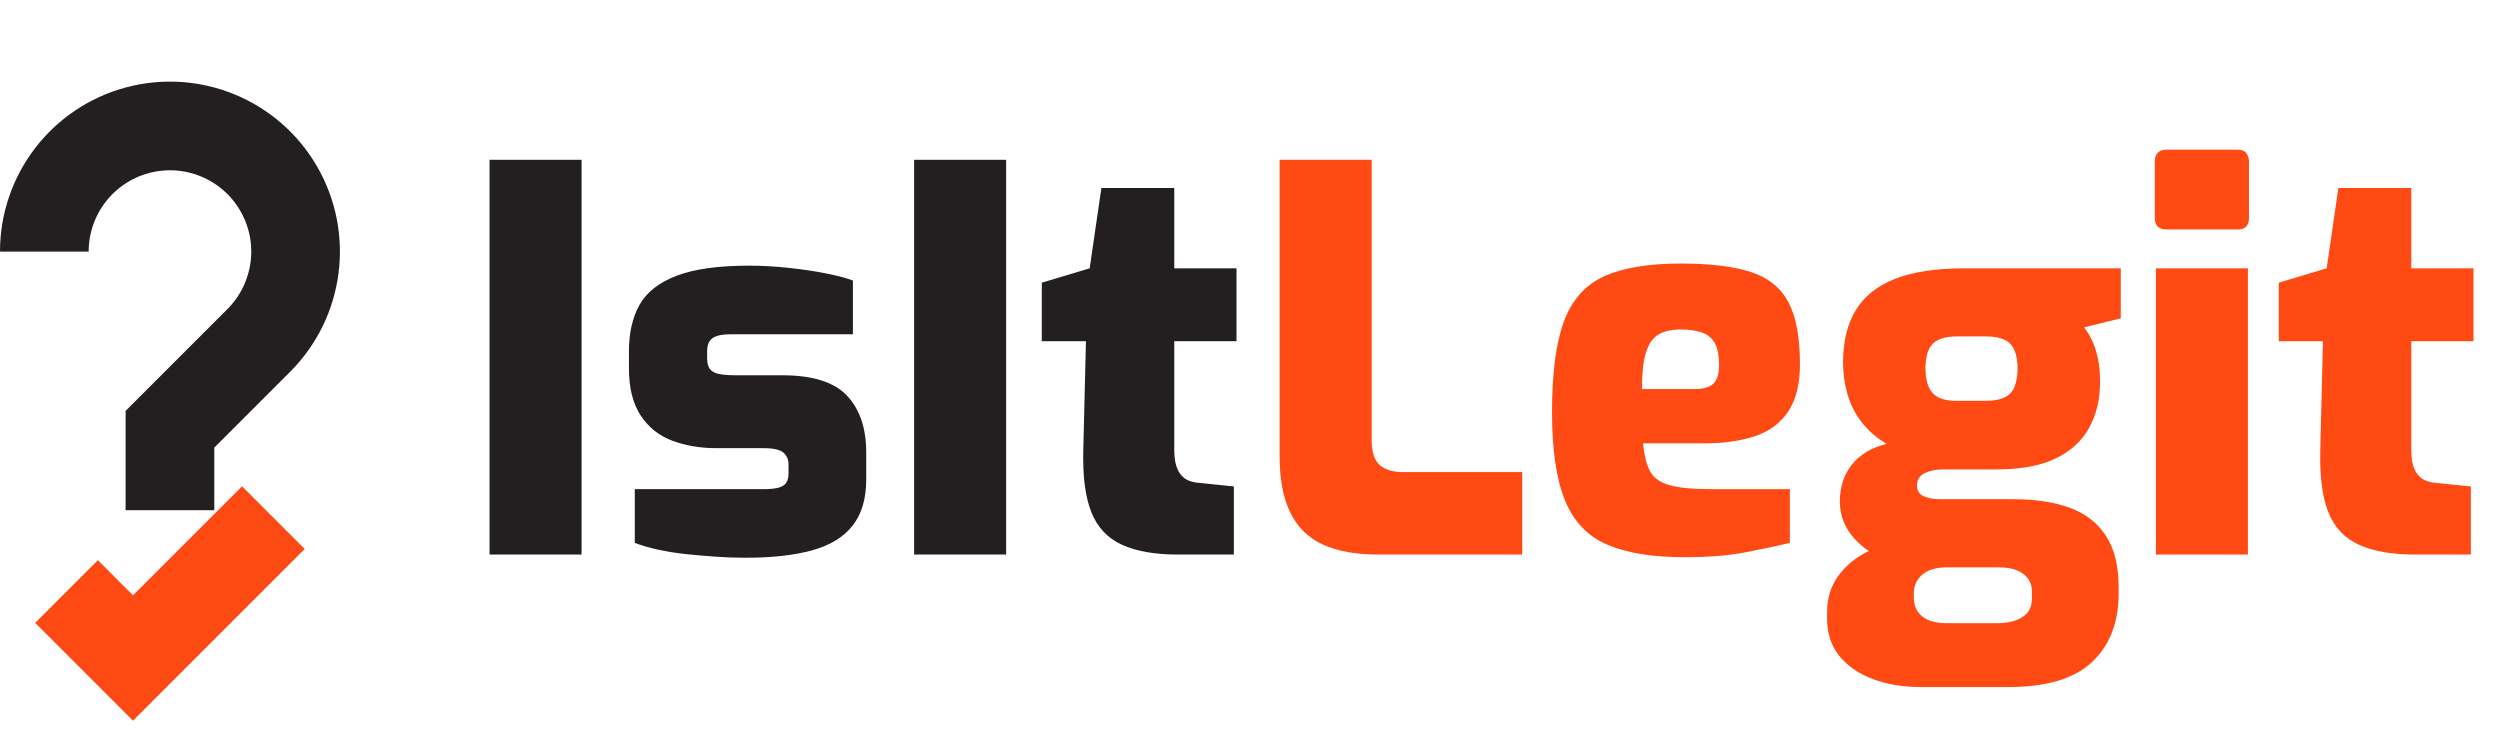
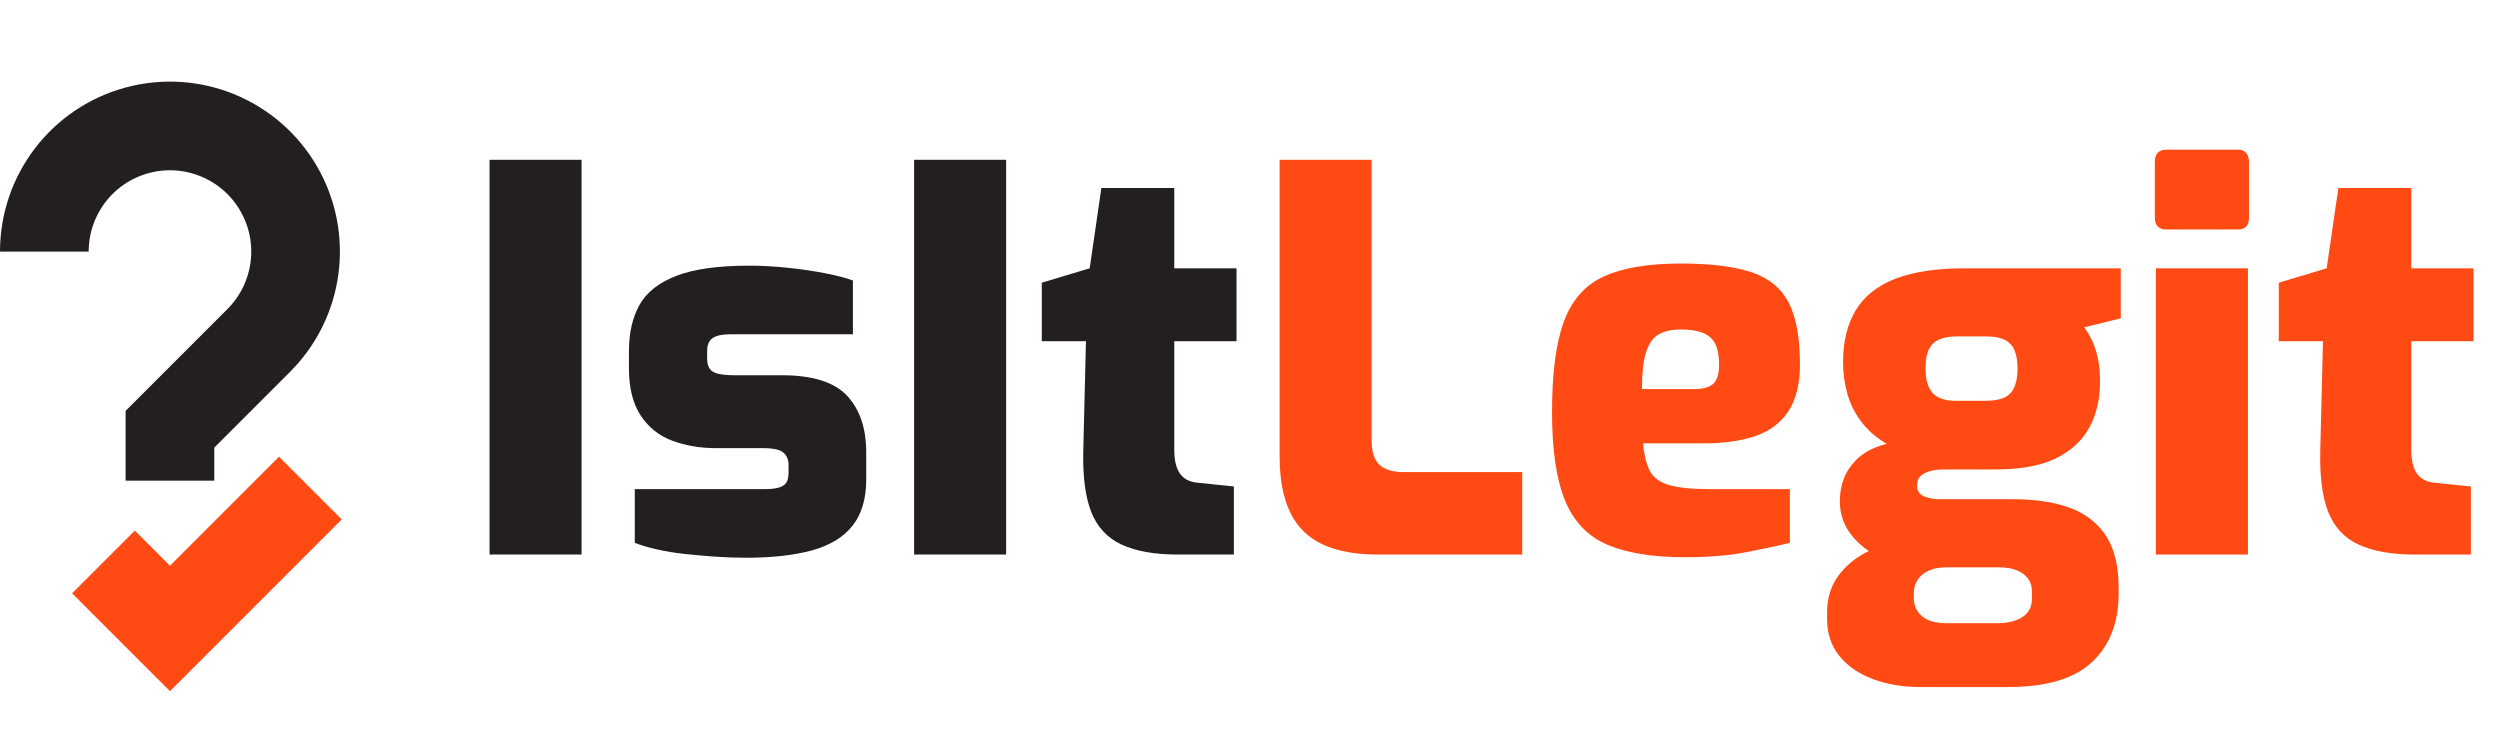
<svg xmlns="http://www.w3.org/2000/svg" width="338" height="100" viewBox="0 0 338.32 100.00" role="img">
  <g transform="translate(-27.0 0) scale(0.5)">
-     <path d="M66 68A34 34 0 1 1 124.04 92.04L100 116.08V138" fill="none" stroke="#231F20" stroke-width="24" stroke-linecap="butt" stroke-linejoin="miter" stroke-miterlimit="4" />
-     <path d="M72 160L90 178L128 140" fill="none" stroke="#FF4A14" stroke-width="24" stroke-linecap="butt" stroke-linejoin="miter" stroke-miterlimit="4" />
+     <path d="M66 68A34 34 0 1 1 124.04 92.04L100 116.08V130" fill="none" stroke="#231F20" stroke-width="24" stroke-linecap="butt" stroke-linejoin="miter" stroke-miterlimit="4" />
+     <path d="M82 152L100 170L138 132" fill="none" stroke="#FF4A14" stroke-width="24" stroke-linecap="butt" stroke-linejoin="miter" stroke-miterlimit="4" />
  </g>
  <path fill="#231F20" d="M66.248 75.0V21.576H78.704V75.0Z M100.88 75.432Q98.936 75.432 96.848 75.288Q94.76 75.144 92.744 74.928Q90.728 74.712 88.964 74.316Q87.2 73.92 85.904 73.416V66.144H103.472Q104.696 66.144 105.416 65.928Q106.136 65.712 106.424 65.244Q106.712 64.776 106.712 63.912V62.832Q106.712 61.824 106.028 61.212Q105.344 60.6 103.256 60.6H96.92Q93.68 60.6 90.98 59.592Q88.28 58.584 86.696 56.172Q85.112 53.76 85.112 49.8V47.496Q85.112 43.752 86.552 41.196Q87.992 38.64 91.556 37.272Q95.12 35.904 101.384 35.904Q103.904 35.904 106.64 36.192Q109.376 36.48 111.752 36.948Q114.128 37.416 115.424 37.92V45.192H98.792Q97.208 45.192 96.452 45.696Q95.696 46.2 95.696 47.496V48.504Q95.696 49.368 96.056 49.872Q96.416 50.376 97.28 50.556Q98.144 50.736 99.44 50.736H105.848Q112.04 50.736 114.632 53.508Q117.224 56.28 117.224 61.176V64.848Q117.224 68.736 115.388 71.076Q113.552 73.416 109.916 74.424Q106.28 75.432 100.88 75.432Z M123.704 75.0V21.576H136.16V75.0Z M159.416 75.0Q154.736 75.0 151.82 73.668Q148.904 72.336 147.68 69.24Q146.456 66.144 146.6 60.816L146.96 46.128H140.984V38.208L147.464 36.264L149.048 25.392H158.912V36.264H167.336V46.128H158.912V60.744Q158.912 61.968 159.128 62.796Q159.344 63.624 159.776 64.164Q160.208 64.704 160.784 64.956Q161.36 65.208 162.08 65.28L166.976 65.784V75.0Z" />
  <path fill="#FF4A14" d="M186.488 75.0Q181.952 75.0 179.0 73.632Q176.048 72.264 174.608 69.312Q173.168 66.36 173.168 61.68V21.576H185.624V59.592Q185.624 61.104 186.092 62.04Q186.56 62.976 187.532 63.408Q188.504 63.84 189.8 63.84H206.0V75.0Z M227.96 75.36Q221.48 75.36 217.52 73.668Q213.56 71.976 211.796 67.692Q210.032 63.408 210.032 55.704Q210.032 47.784 211.652 43.428Q213.272 39.072 217.088 37.344Q220.904 35.616 227.456 35.616Q233.432 35.616 236.96 36.768Q240.488 37.92 242.036 40.872Q243.584 43.824 243.584 49.224Q243.584 53.256 242.0 55.632Q240.416 58.008 237.5 58.98Q234.584 59.952 230.624 59.952H222.344Q222.56 62.256 223.244 63.624Q223.928 64.992 225.8 65.568Q227.672 66.144 231.344 66.144H242.216V73.416Q239.552 74.064 236.132 74.712Q232.712 75.36 227.96 75.36ZM222.2 52.608H229.256Q231.056 52.608 231.848 51.888Q232.64 51.168 232.64 49.296Q232.64 47.568 232.136 46.524Q231.632 45.48 230.48 45.012Q229.328 44.544 227.456 44.544Q225.584 44.544 224.432 45.228Q223.28 45.912 222.74 47.676Q222.2 49.44 222.2 52.608Z M259.928 92.928Q256.328 92.928 253.448 91.848Q250.568 90.768 248.912 88.716Q247.256 86.664 247.256 83.712V82.776Q247.256 79.752 249.02 77.556Q250.784 75.36 253.592 74.208Q256.4 73.056 259.568 73.056L263.456 76.728Q262.016 76.728 261.044 77.16Q260.072 77.592 259.532 78.384Q258.992 79.176 258.992 80.256V80.832Q258.992 82.416 260.108 83.352Q261.224 84.288 263.456 84.288H270.296Q272.384 84.288 273.68 83.46Q274.976 82.632 274.976 80.976V79.968Q274.976 78.96 274.436 78.24Q273.896 77.52 272.924 77.124Q271.952 76.728 270.44 76.728H262.88Q255.752 76.728 252.368 74.136Q248.984 71.544 248.984 67.8Q248.984 64.848 250.64 62.796Q252.296 60.744 255.32 60.024Q253.16 58.728 251.864 57.0Q250.568 55.272 249.992 53.22Q249.416 51.168 249.416 49.008Q249.416 44.76 251.144 41.916Q252.872 39.072 256.508 37.668Q260.144 36.264 265.904 36.264H287.0V43.032L282.032 44.256Q282.608 44.976 283.076 45.948Q283.544 46.92 283.868 48.288Q284.192 49.656 284.192 51.672Q284.192 55.128 282.752 57.792Q281.312 60.456 278.252 61.968Q275.192 63.48 270.08 63.48H262.952Q261.512 63.48 260.468 63.984Q259.424 64.488 259.424 65.64Q259.424 66.72 260.36 67.116Q261.296 67.512 262.52 67.512H272.528Q276.92 67.512 280.088 68.664Q283.256 69.816 284.984 72.444Q286.712 75.072 286.712 79.464V80.256Q286.712 86.16 283.112 89.544Q279.512 92.928 271.808 92.928ZM264.68 54.192H268.712Q270.368 54.192 271.304 53.724Q272.24 53.256 272.636 52.248Q273.032 51.24 273.032 49.872Q273.032 48.288 272.6 47.316Q272.168 46.344 271.232 45.912Q270.296 45.48 268.784 45.48H264.824Q262.592 45.48 261.584 46.452Q260.576 47.424 260.576 49.8Q260.576 52.104 261.548 53.148Q262.52 54.192 264.68 54.192Z M293.192 31.008Q291.608 31.008 291.608 29.424V21.864Q291.608 20.208 293.192 20.208H302.84Q303.632 20.208 303.992 20.676Q304.352 21.144 304.352 21.864V29.424Q304.352 31.008 302.84 31.008ZM291.752 75.0V36.264H304.208V75.0Z M326.816 75.0Q322.136 75.0 319.22 73.668Q316.304 72.336 315.08 69.24Q313.856 66.144 314.0 60.816L314.36 46.128H308.384V38.208L314.864 36.264L316.448 25.392H326.312V36.264H334.736V46.128H326.312V60.744Q326.312 61.968 326.528 62.796Q326.744 63.624 327.176 64.164Q327.608 64.704 328.184 64.956Q328.76 65.208 329.48 65.28L334.376 65.784V75.0Z" />
</svg>
